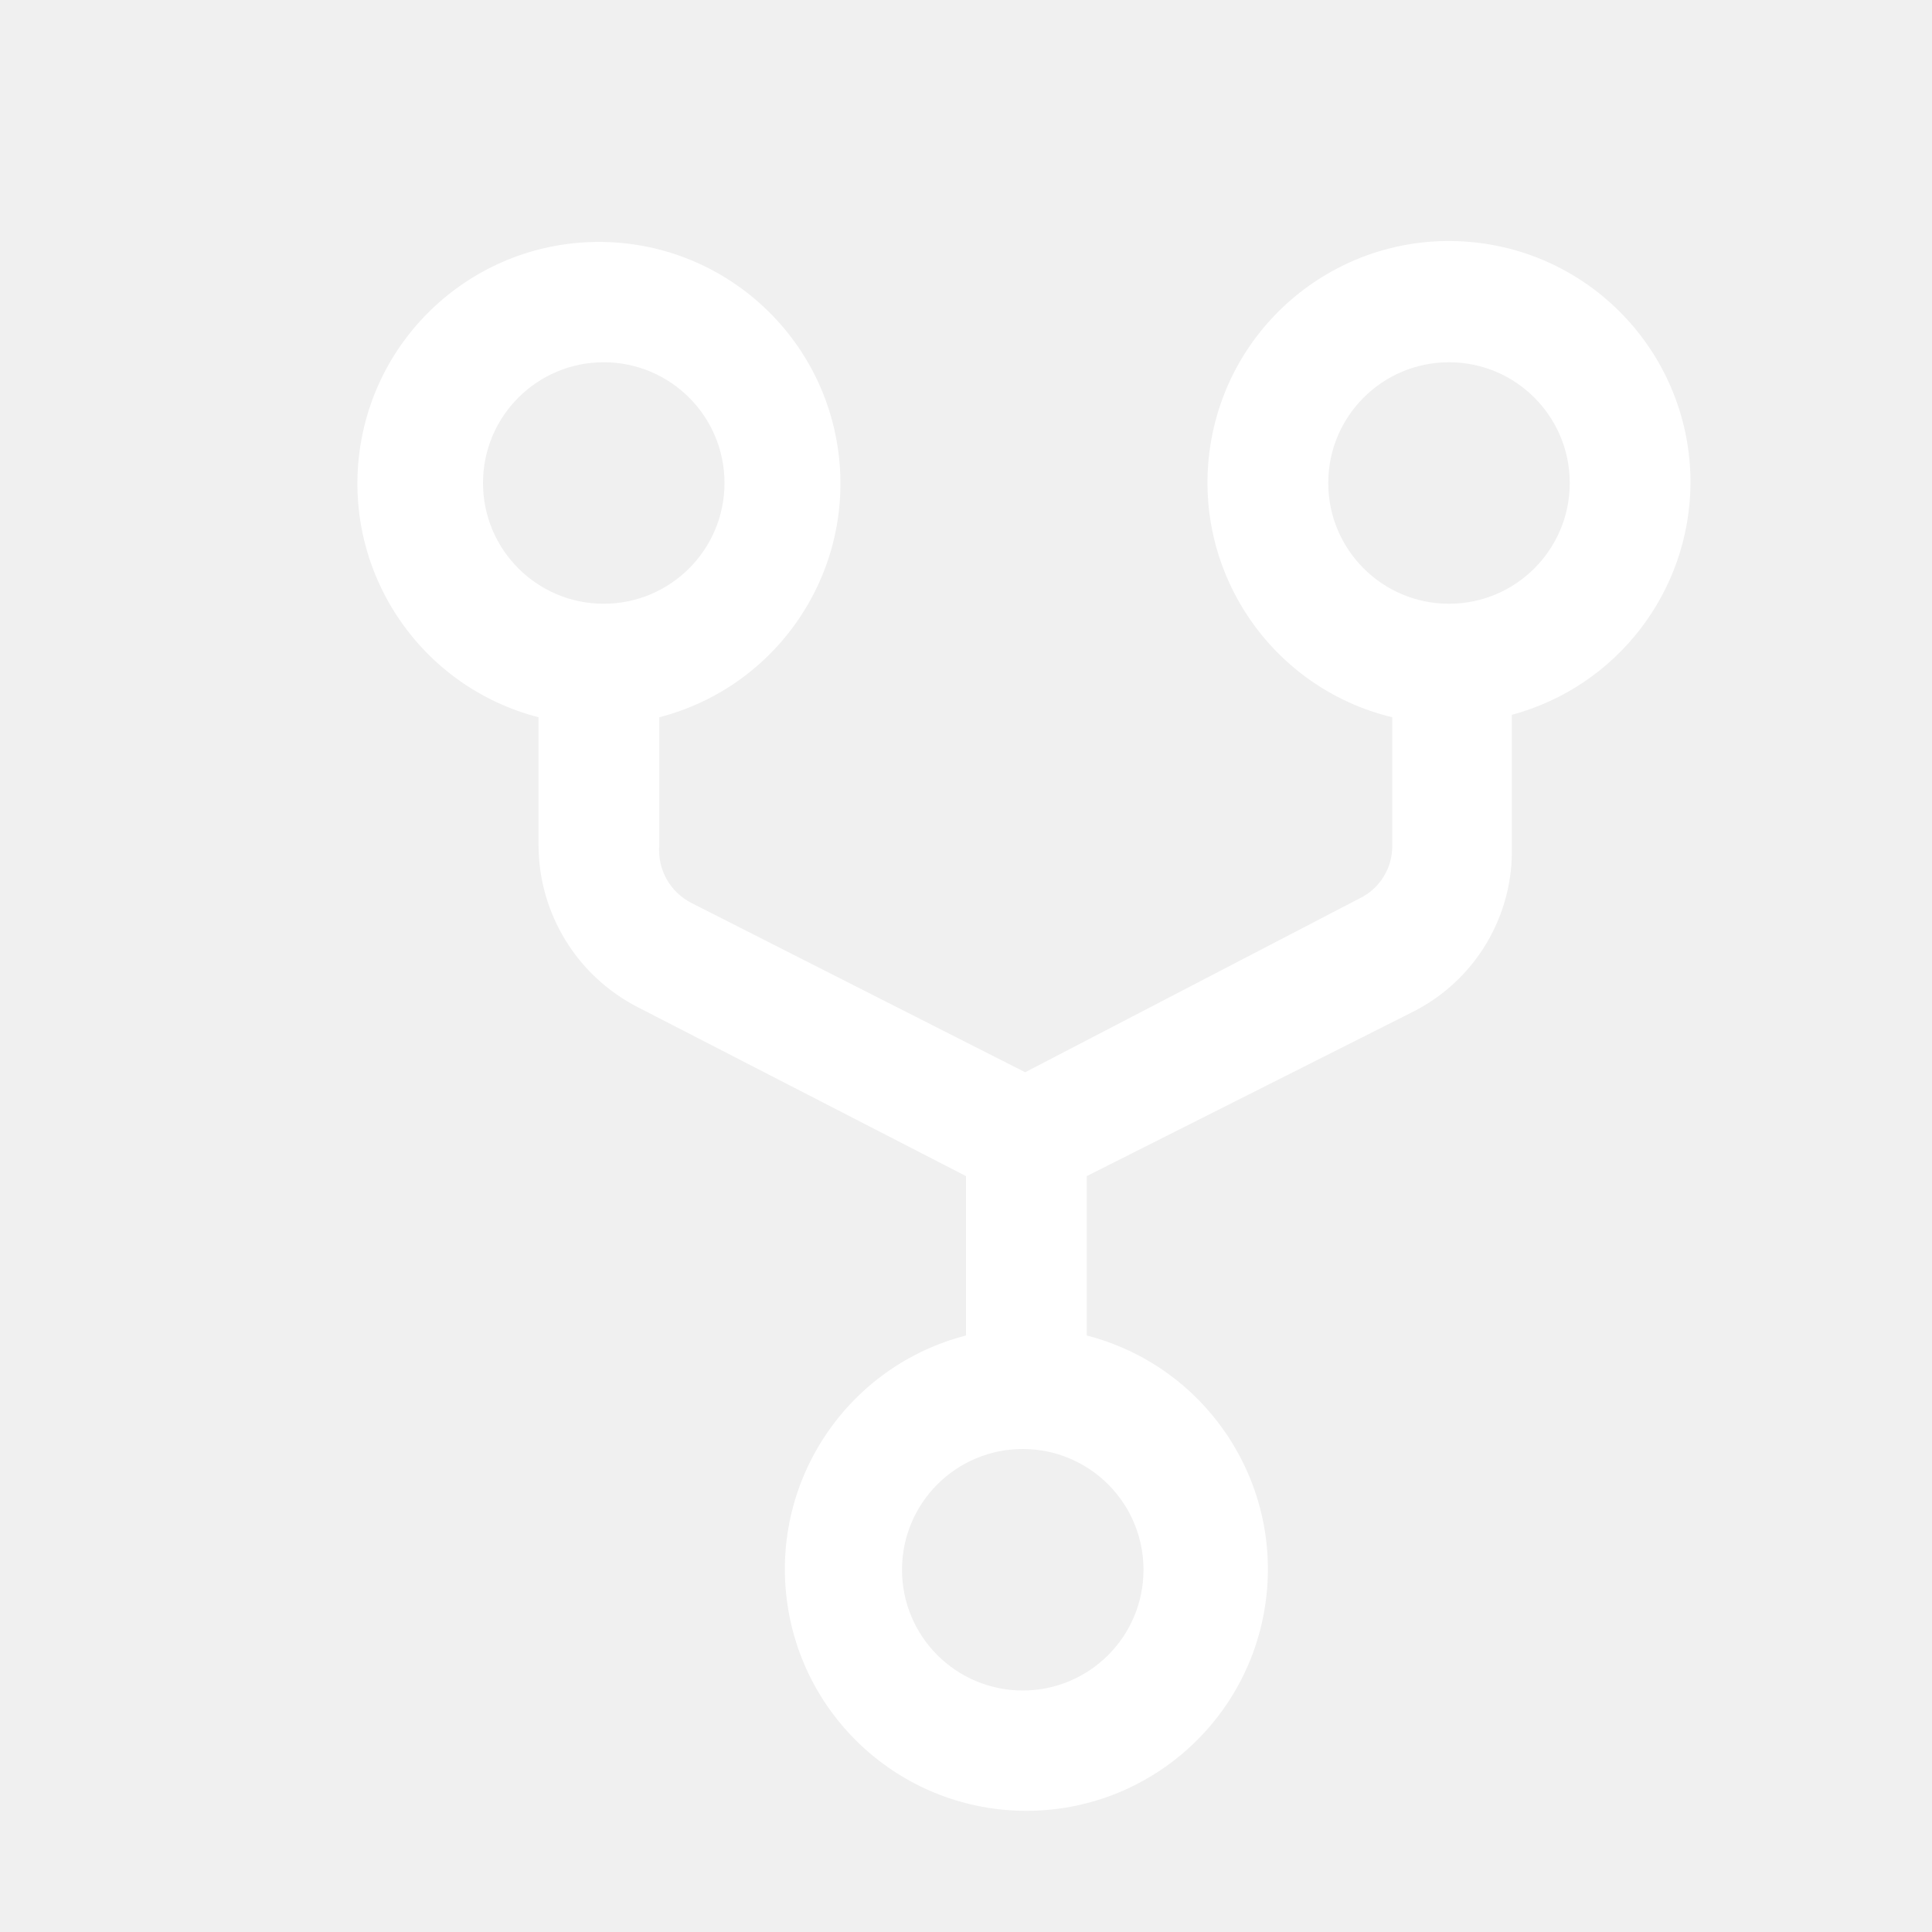
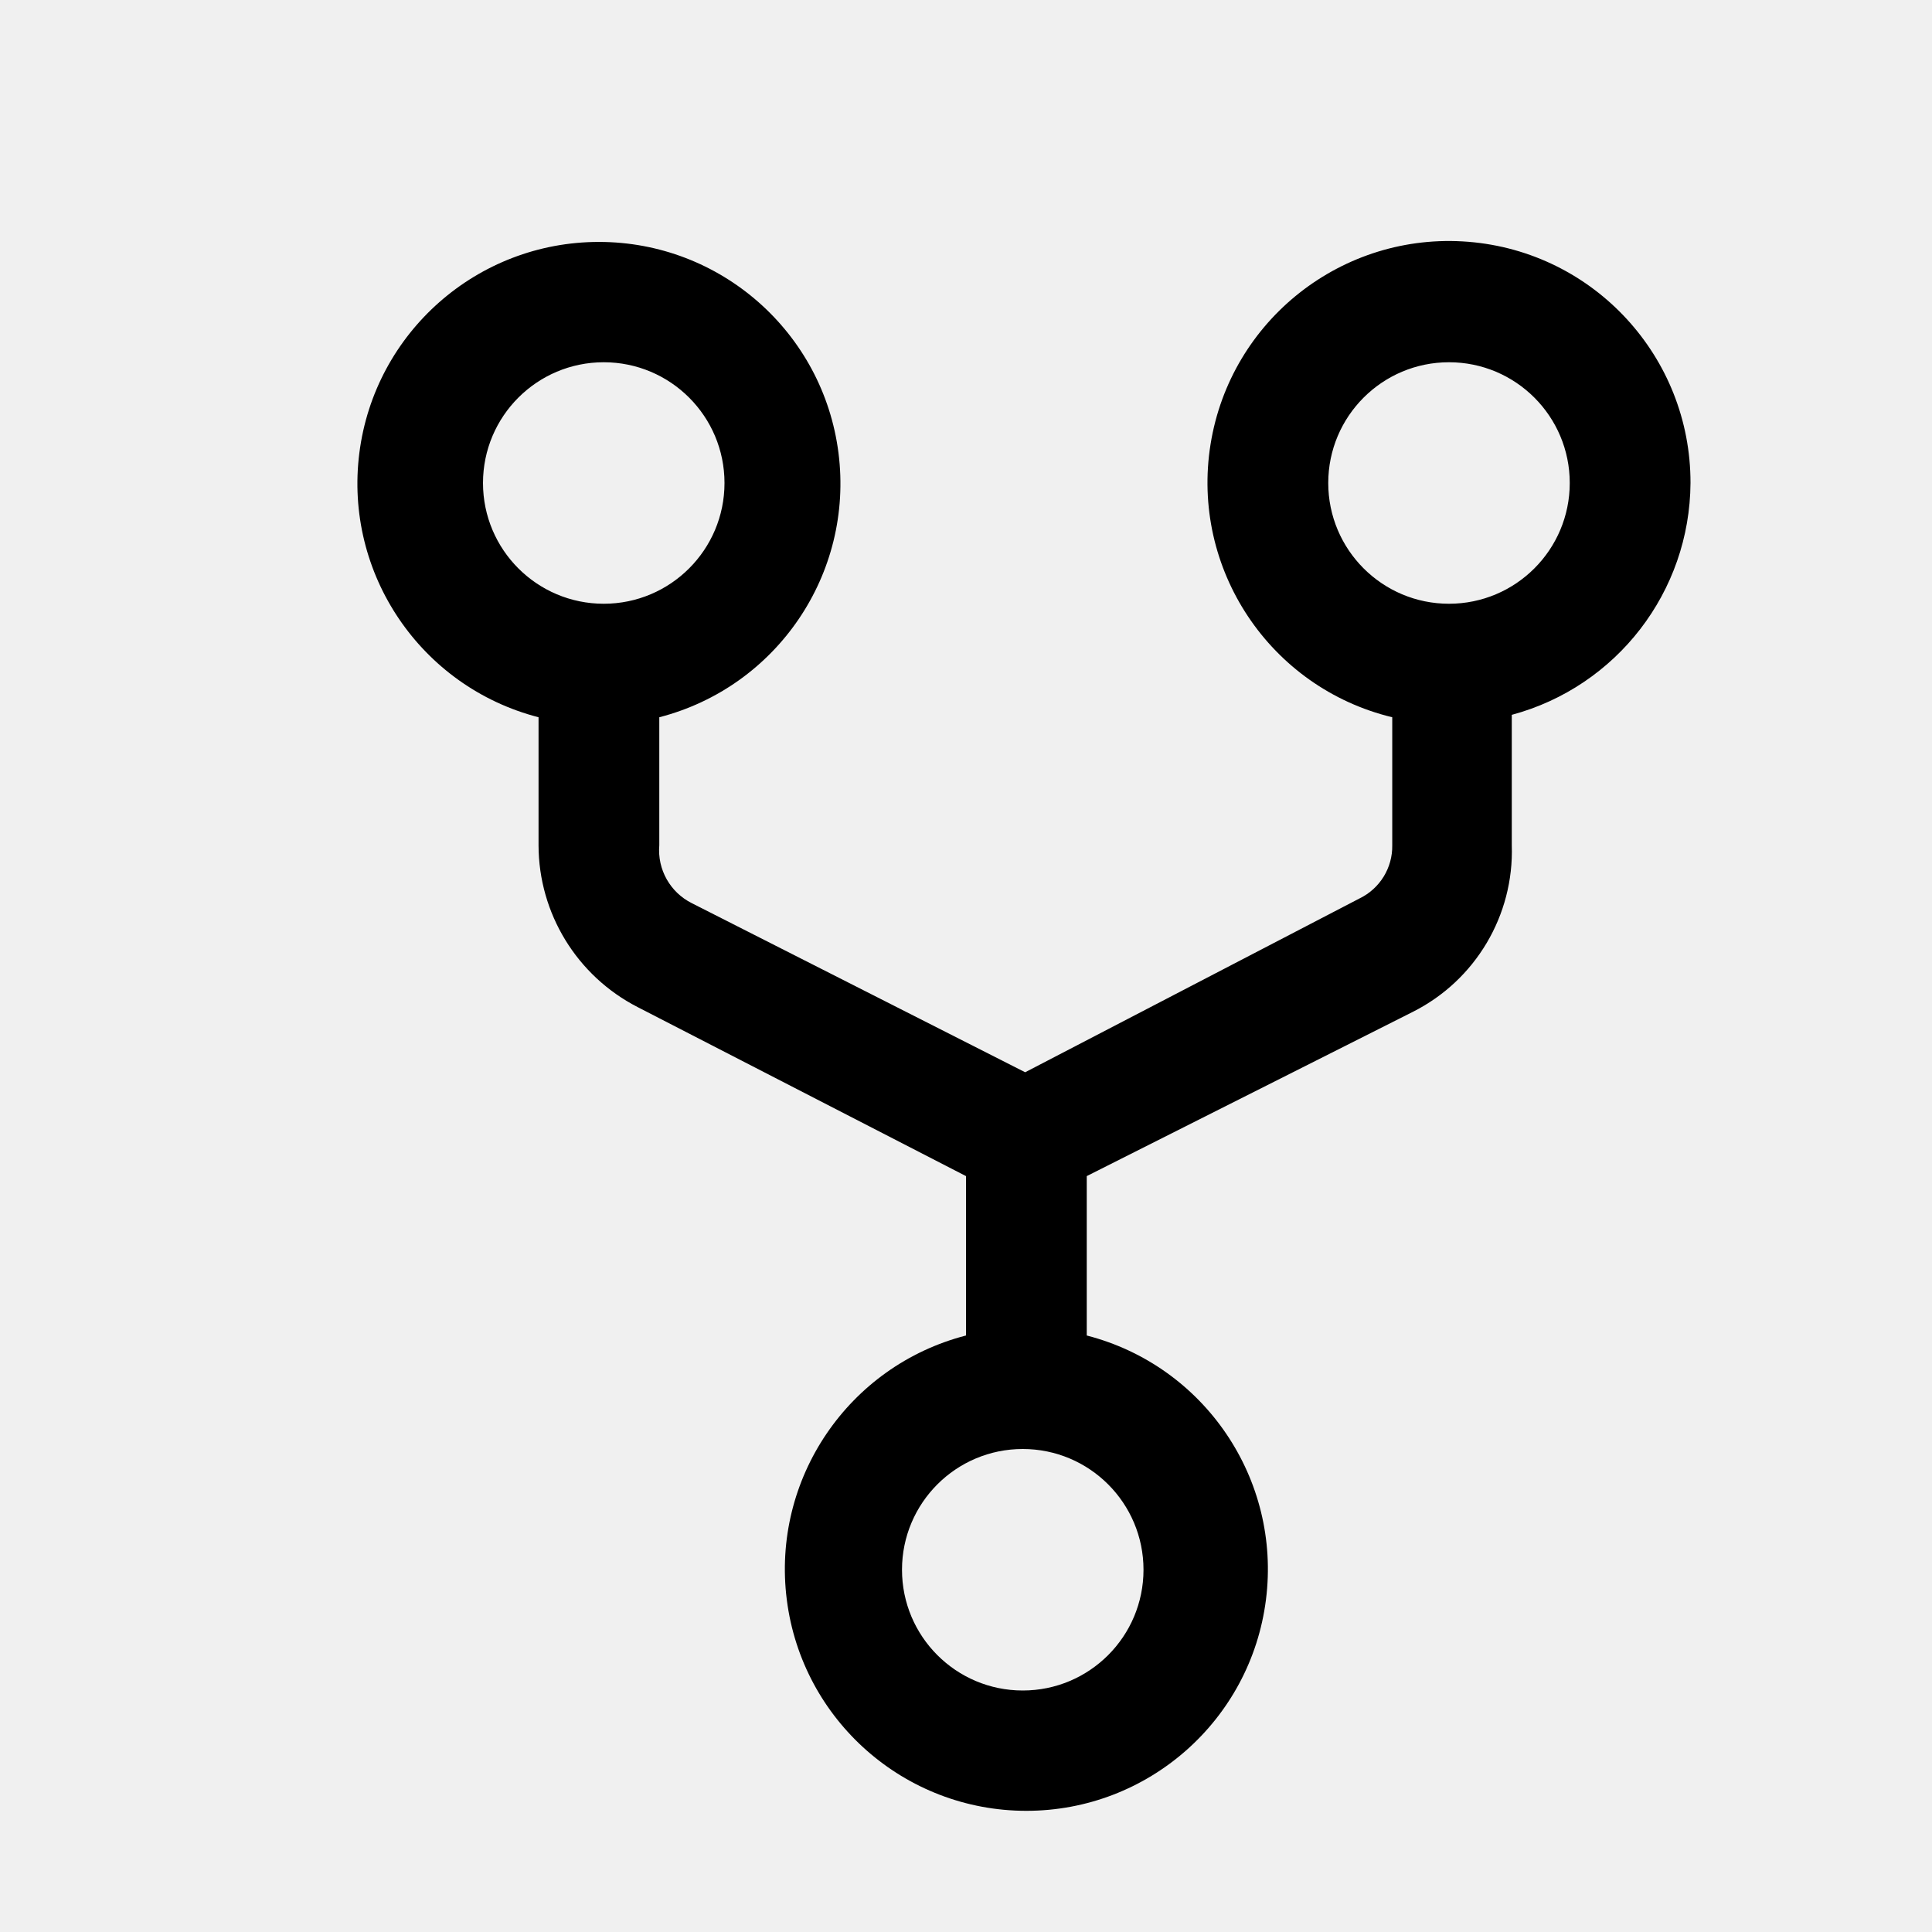
- <svg xmlns="http://www.w3.org/2000/svg" width="800px" height="800px" viewBox="0 0 16 16" fill="#ffffff">
+ <svg xmlns="http://www.w3.org/2000/svg" width="800px" height="800px" viewBox="0 0 16 16" fill="#000000">
  <g id="SVGRepo_bgCarrier" stroke-width="0" />
  <g id="SVGRepo_tracerCarrier" stroke-linecap="round" stroke-linejoin="round" />
  <g id="SVGRepo_iconCarrier">
    <path d="M14 4a2 2 0 1 0-2.47 1.94V7a.48.48 0 0 1-.27.44L8.49 8.88l-2.76-1.4A.49.49 0 0 1 5.46 7V5.94a2 2 0 1 0-1 0V7a1.51 1.51 0 0 0 .82 1.34L8 9.74v1.32a2 2 0 1 0 1 0V9.74l2.7-1.36A1.49 1.49 0 0 0 12.52 7V5.92A2 2 0 0 0 14 4zM4 4a1 1 0 1 1 2 0 1 1 0 0 1-2 0zm5.47 9a1 1 0 1 1-2 0 1 1 0 0 1 2 0zM12 5a1 1 0 1 1 0-2 1 1 0 0 1 0 2z" />
  </g>
</svg>
